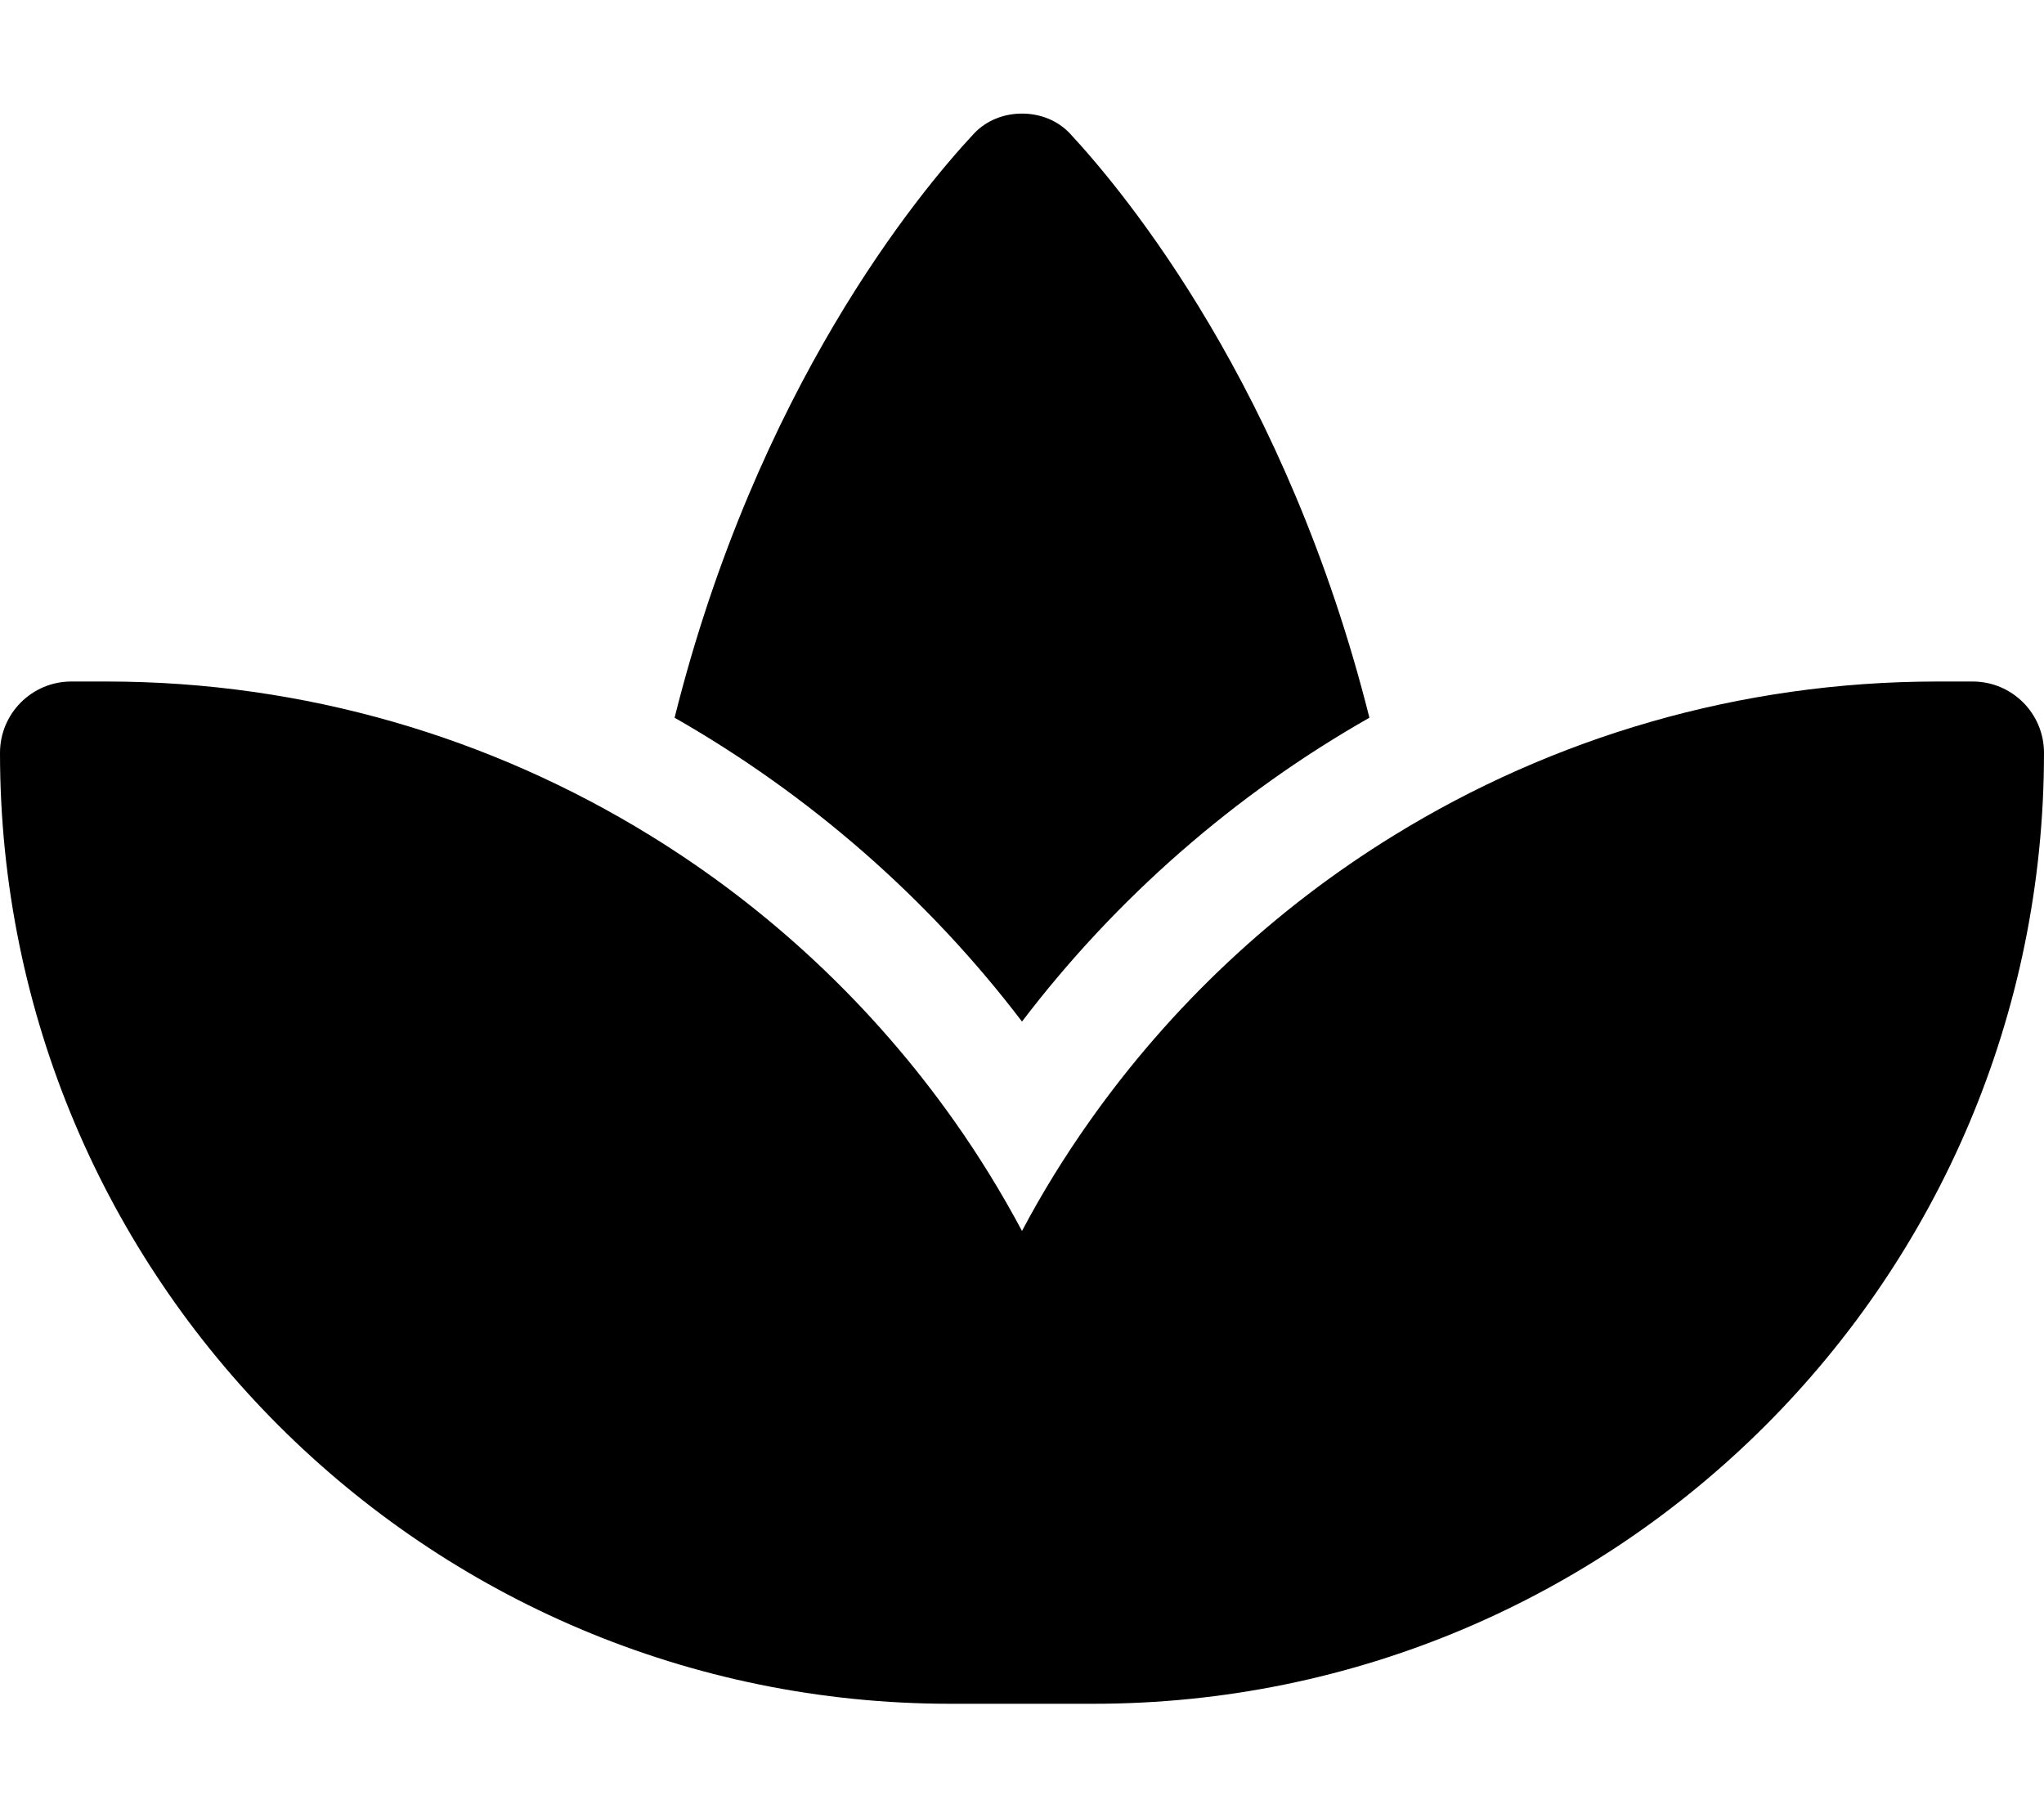
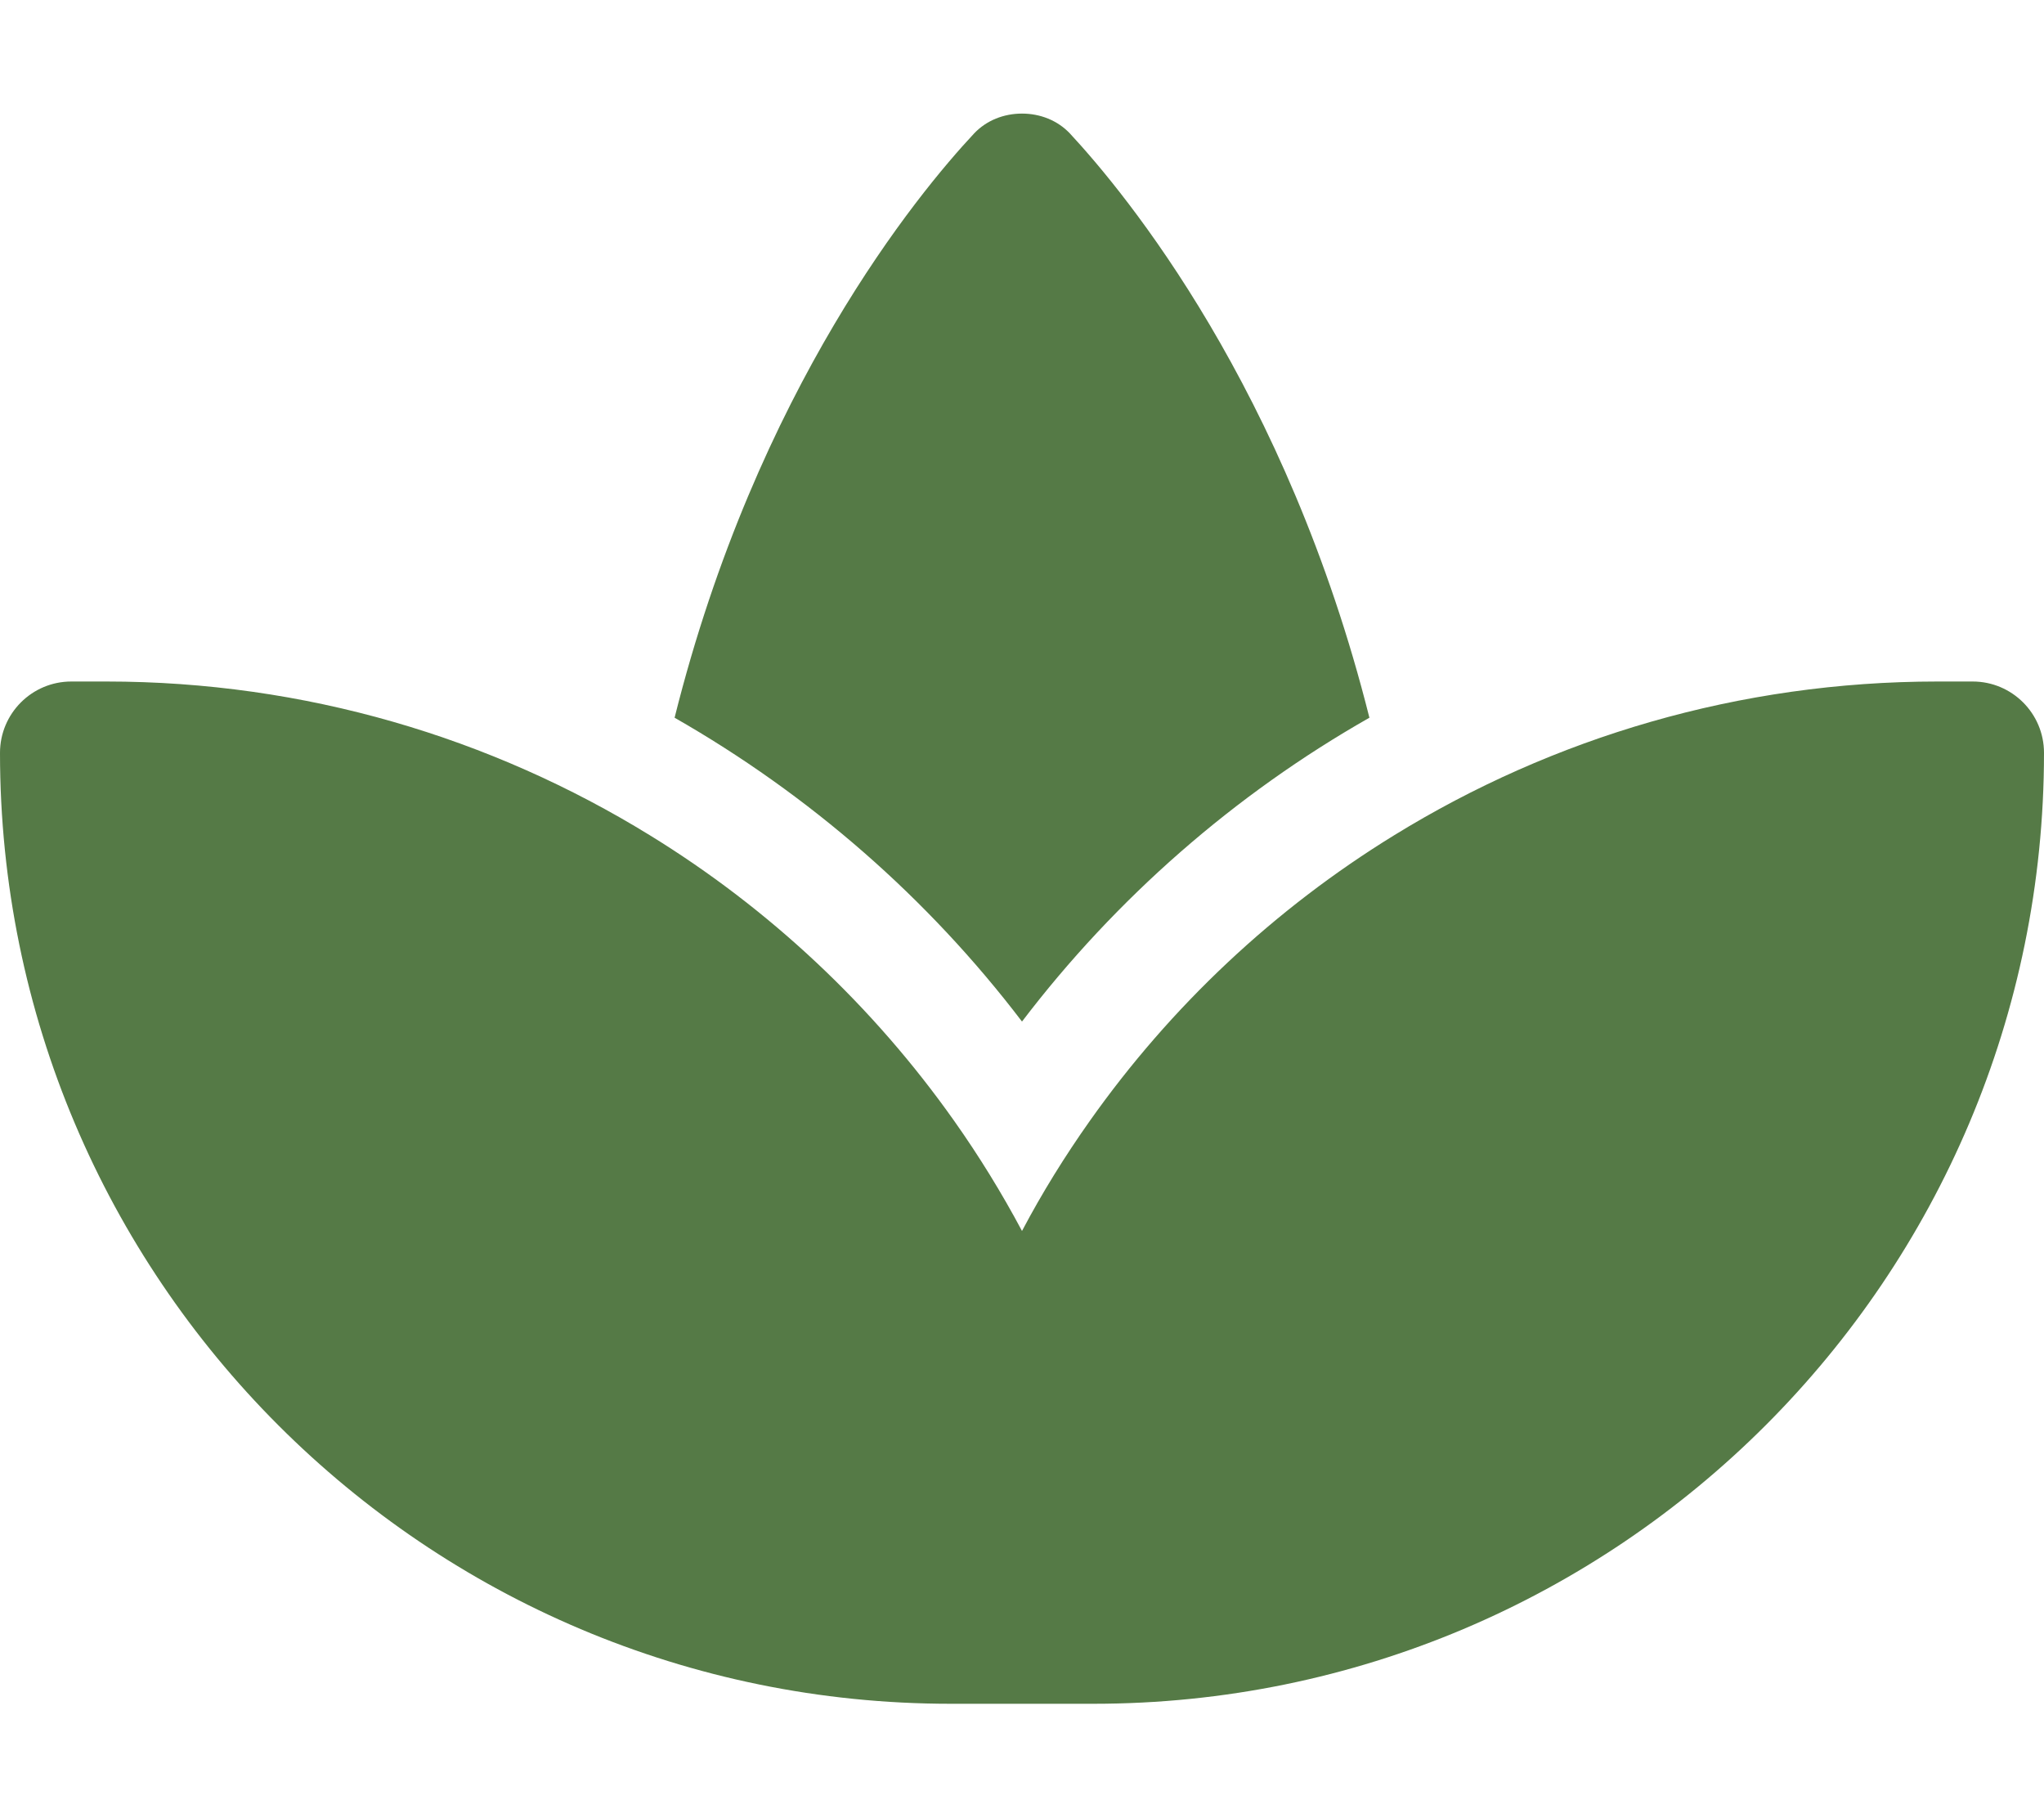
<svg xmlns="http://www.w3.org/2000/svg" height="1em" viewBox="0 0 576 512">
+   <style>svg{fill:#557a46}</style>
  <path d="M183.1 235.3c33.7 20.7 62.9 48.1 85.8 80.5c7 9.9 13.4 20.3 19.1 31c5.7-10.8 12.1-21.1 19.1-31c22.9-32.4 52.1-59.8 85.8-80.5C437.6 207.8 490.1 192 546 192h9.9c11.1 0 20.1 9 20.1 20.1C576 360.1 456.1 480 308.1 480H288 267.9C119.9 480 0 360.1 0 212.1C0 201 9 192 20.1 192H30c55.9 0 108.4 15.8 153.1 43.3zM301.5 37.6c15.7 16.9 61.1 71.8 84.4 164.6c-38 21.6-71.4 50.8-97.9 85.6c-26.5-34.8-59.9-63.9-97.9-85.6c23.2-92.8 68.6-147.7 84.4-164.6C278 33.9 282.9 32 288 32s10 1.9 13.5 5.6z" />
</svg>
